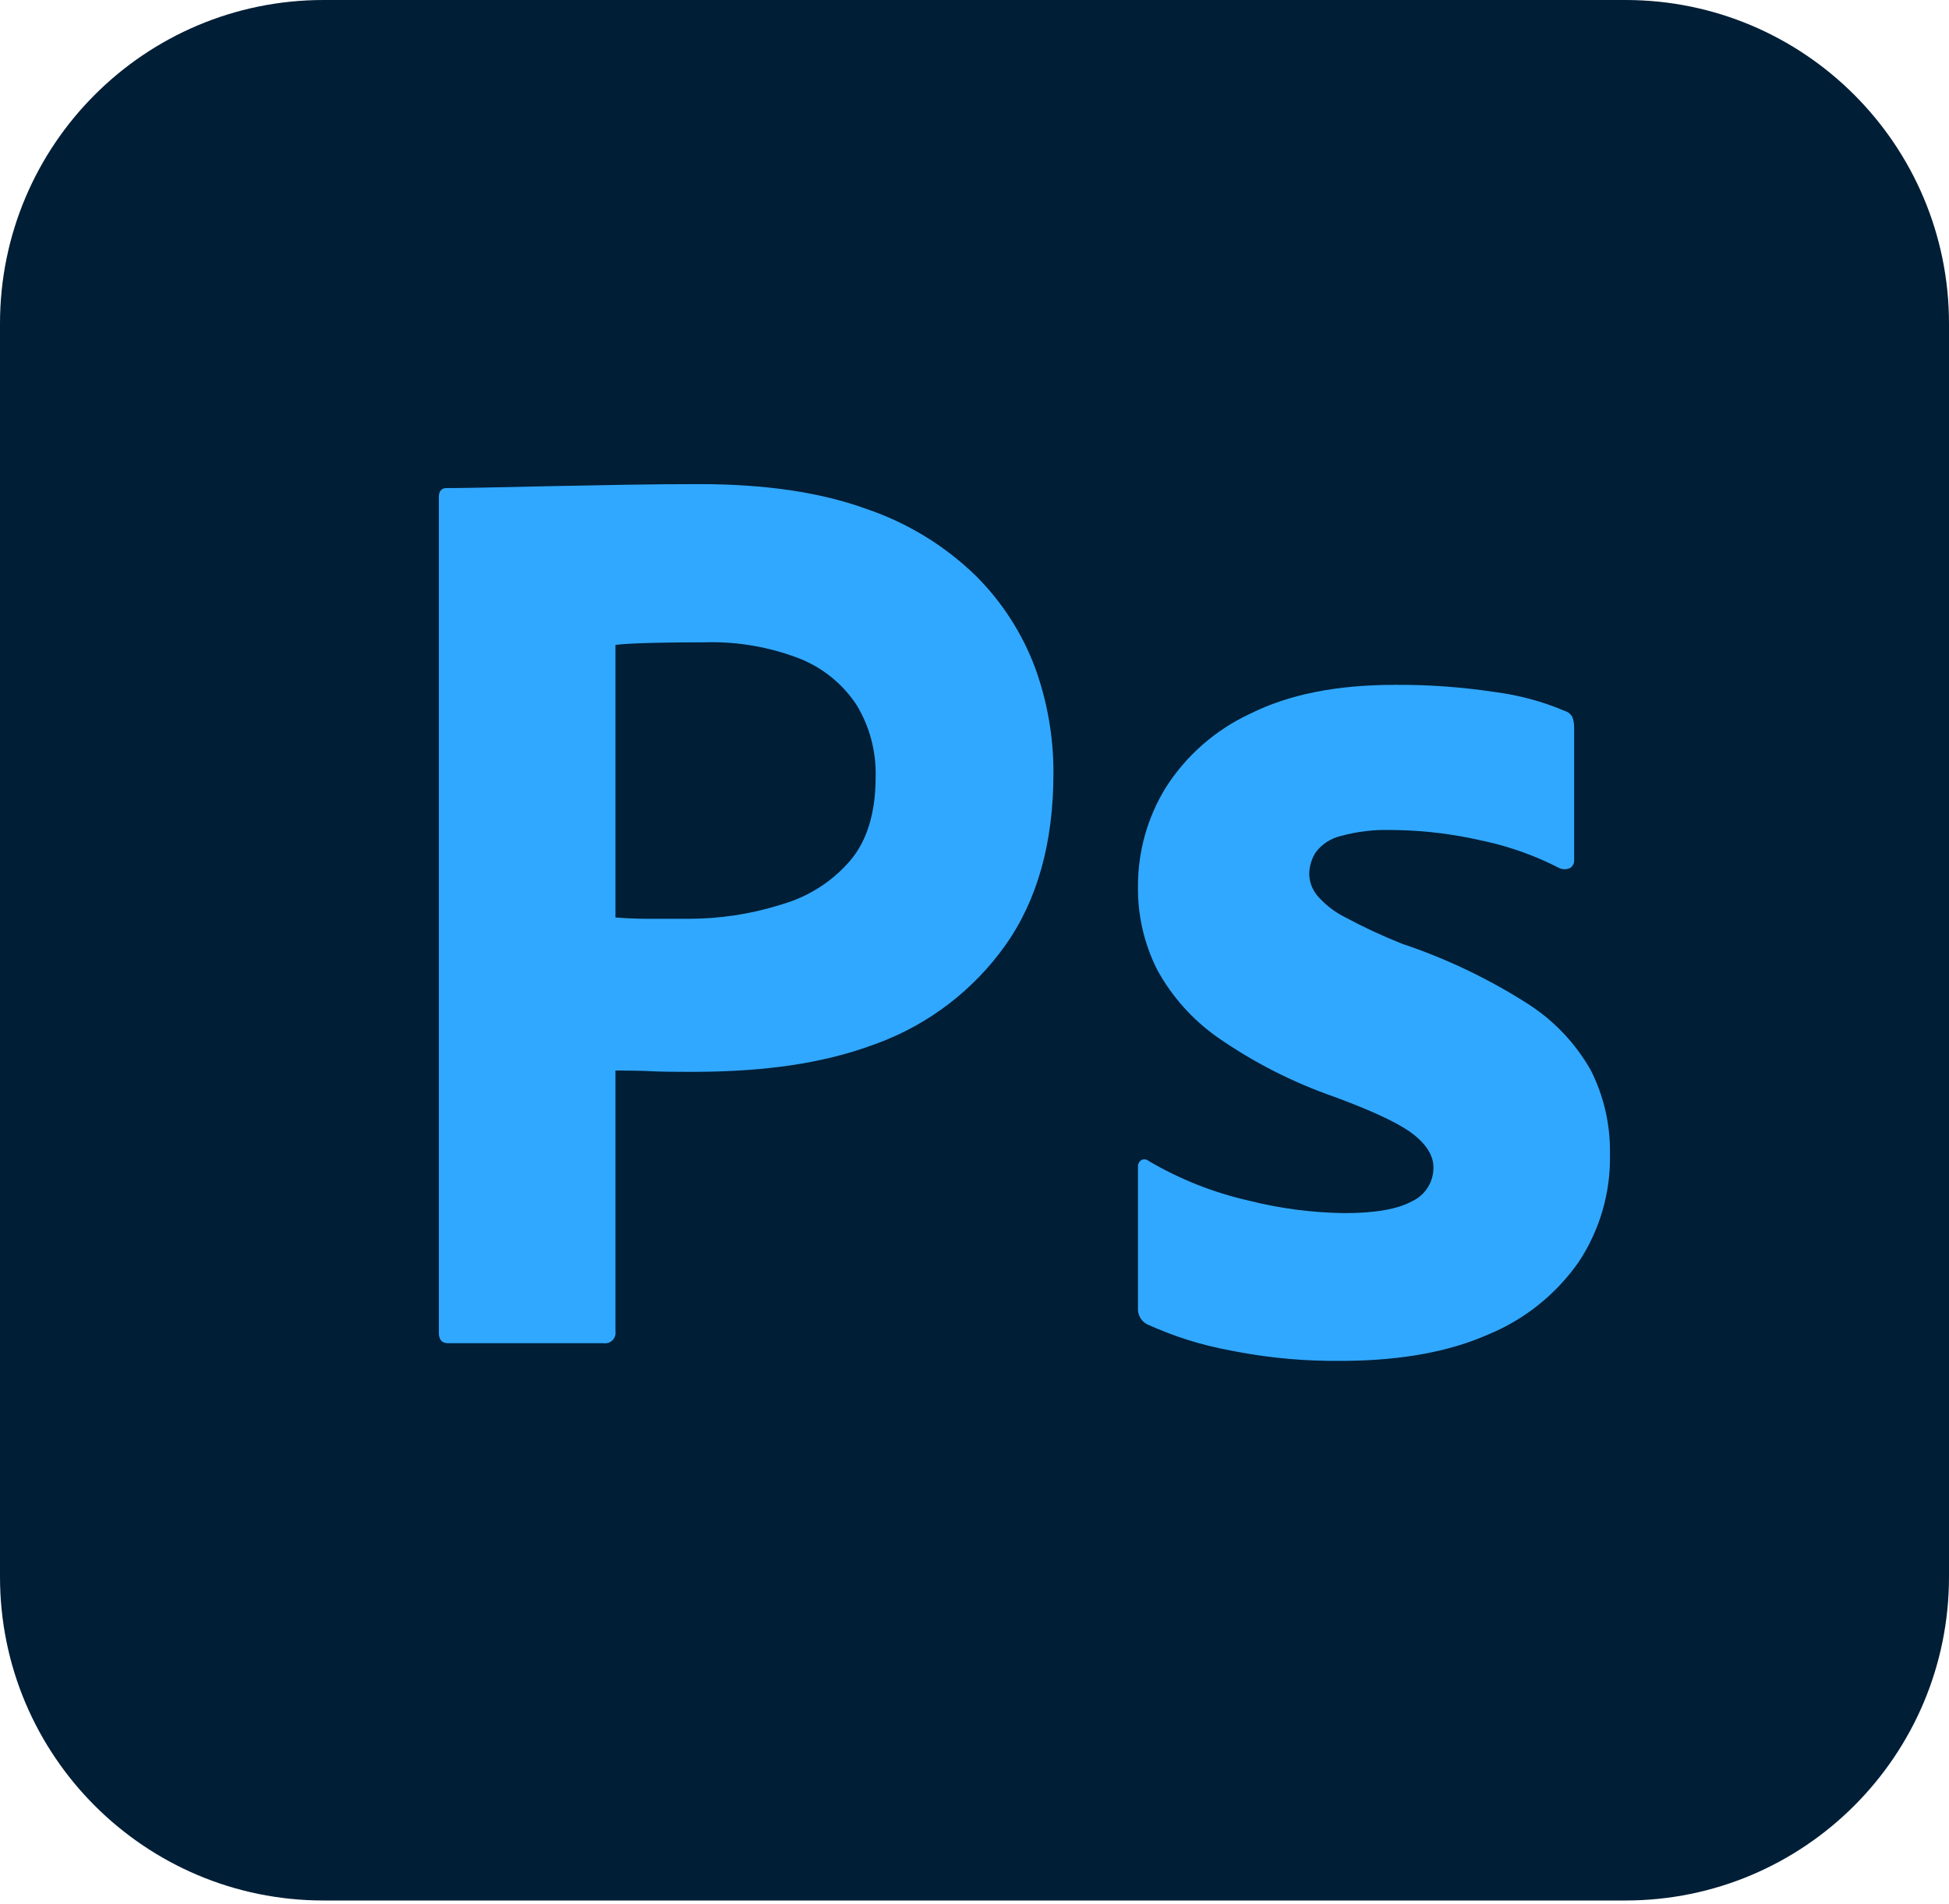
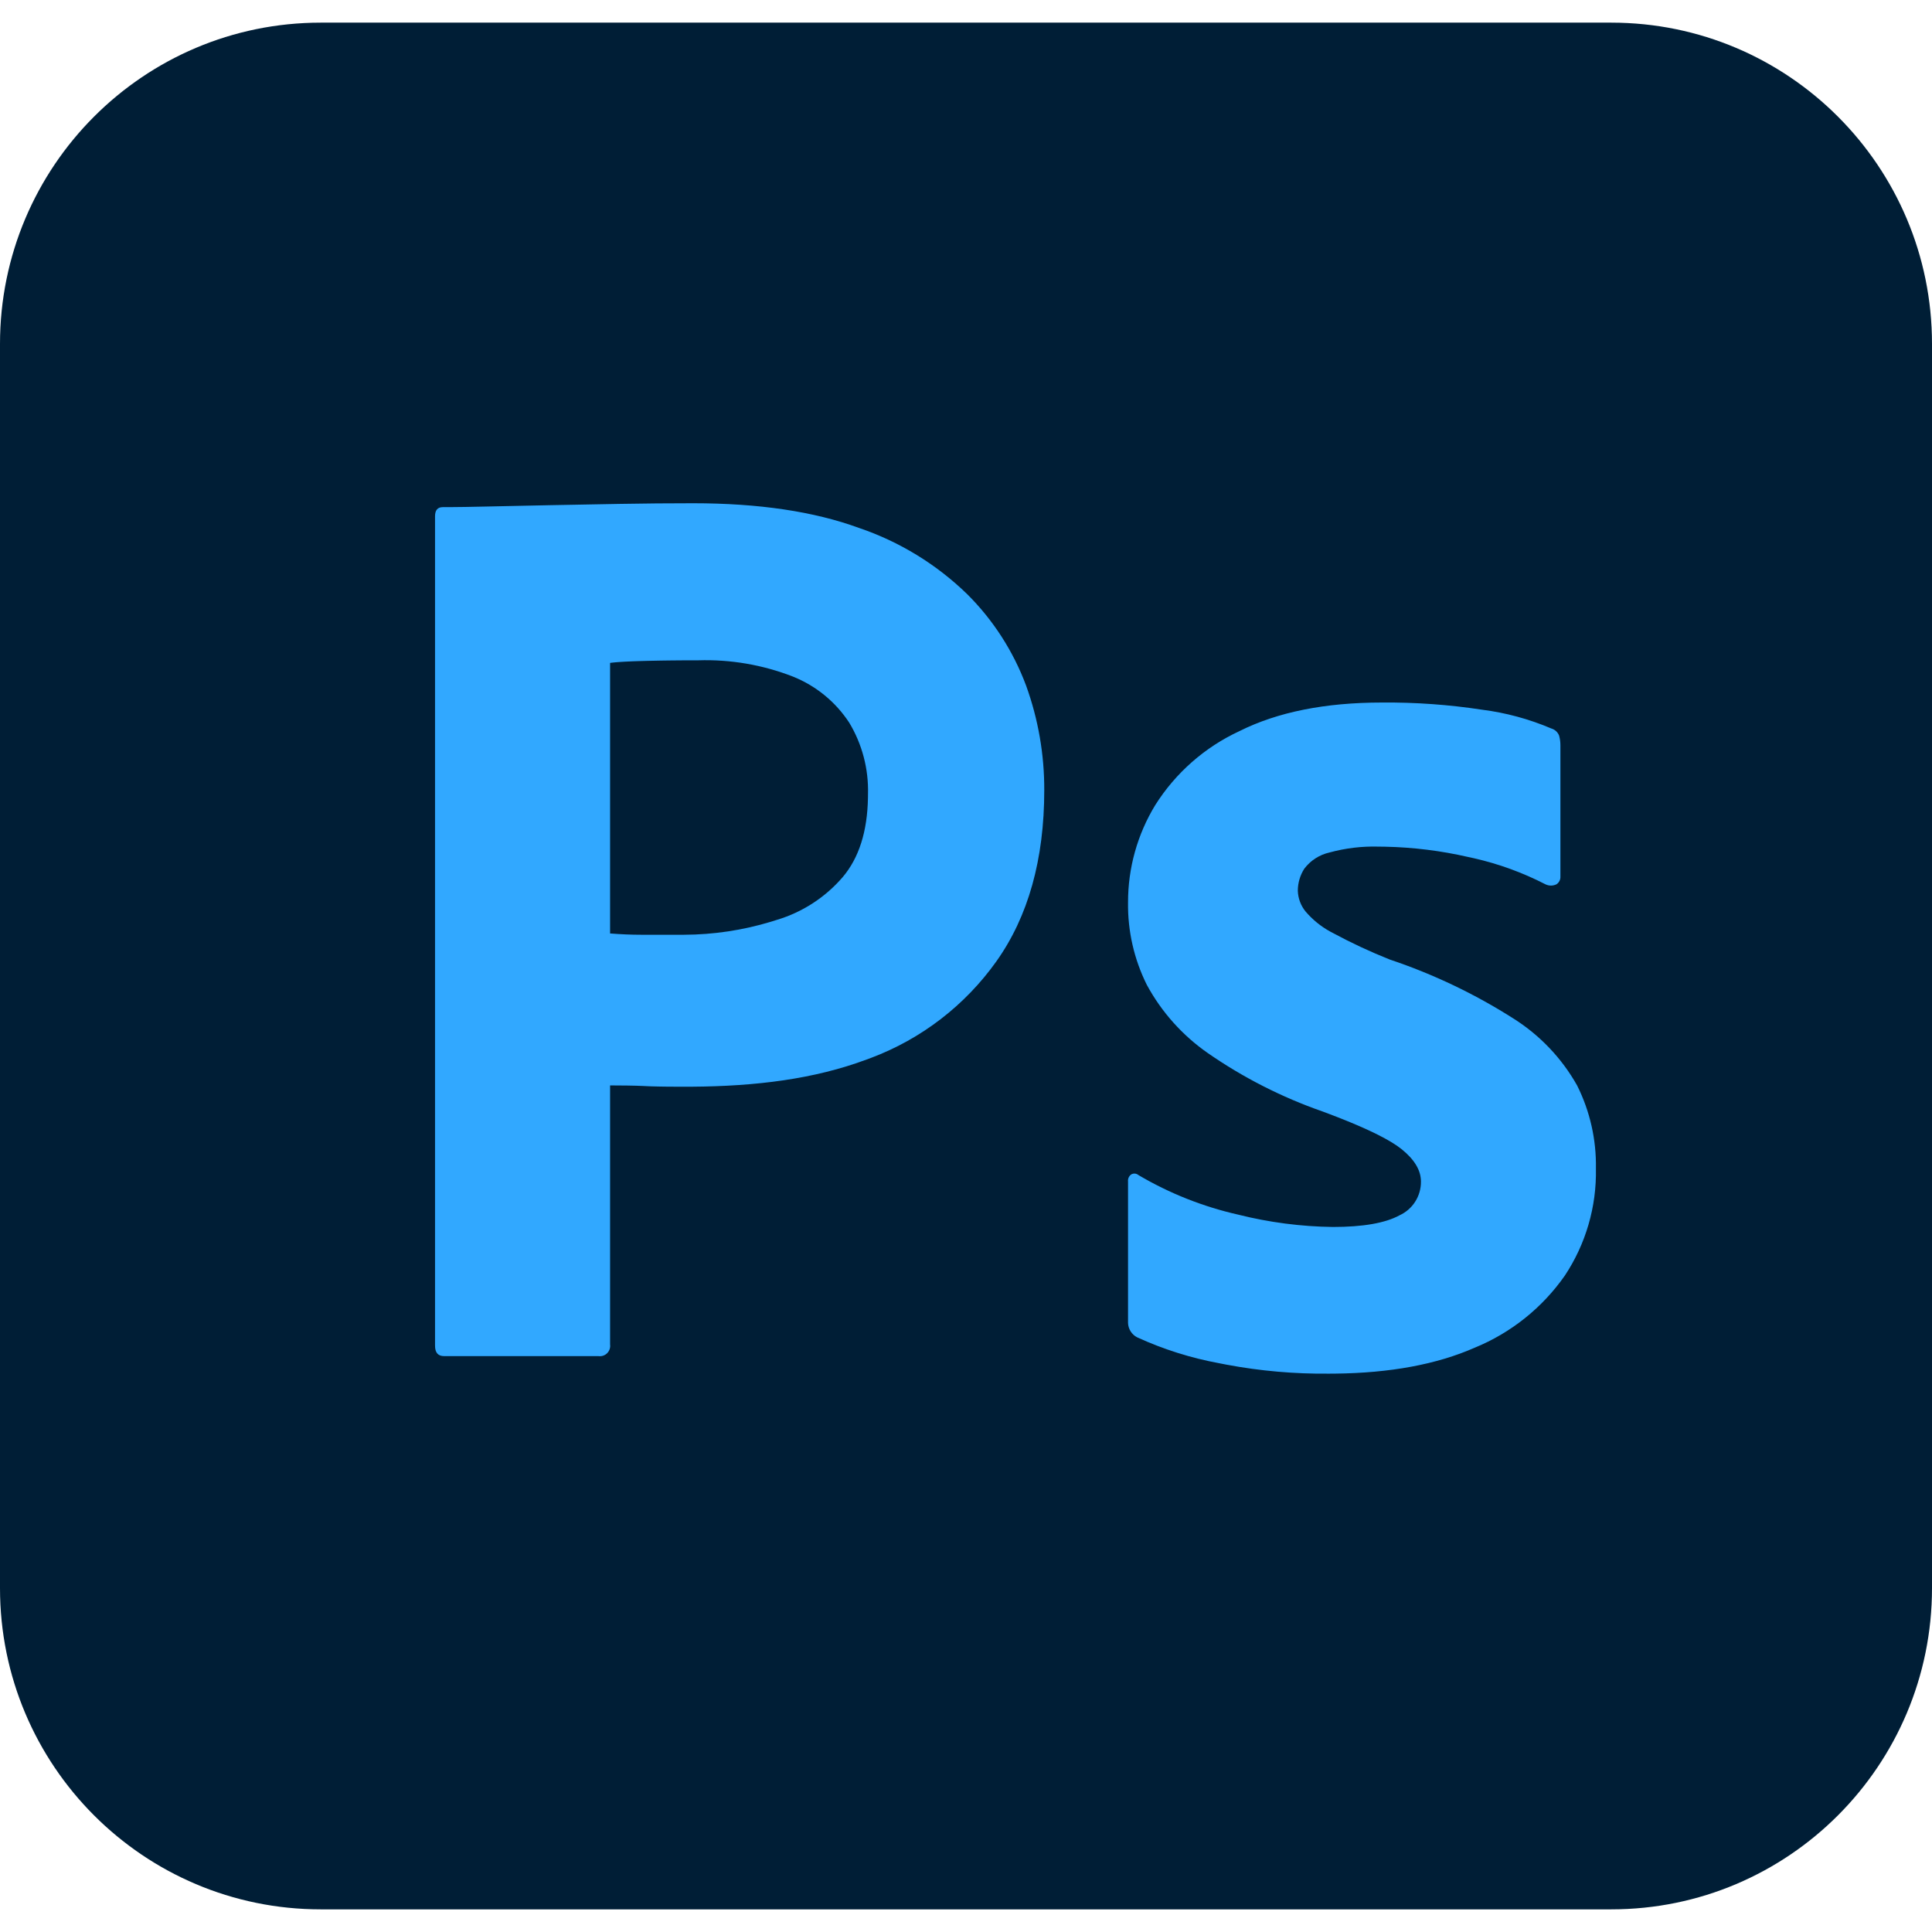
- <svg xmlns="http://www.w3.org/2000/svg" width="256px" height="250px" viewBox="0 0 256 250" version="1.1" preserveAspectRatio="xMidYMid">
-   <g>
-     <rect fill="#001E36" x="0" y="0" width="256" height="249.6" rx="42.5" />
-     <path d="M57.644,175.035 L57.644,65.297 C57.644,64.498 57.988,64.095 58.675,64.095 L59.762,64.092 L59.762,64.092 L61.62,64.072 L61.62,64.072 L64.202,64.021 L64.202,64.021 L72.853,63.838 L72.853,63.838 L82.127,63.666 L82.127,63.666 C85.389,63.61 88.623,63.58 91.829,63.58 C100.529,63.58 107.856,64.668 113.811,66.843 C119.183,68.66 124.082,71.652 128.151,75.601 C131.601,79.024 134.266,83.155 135.965,87.709 C137.571,92.14 138.385,96.819 138.37,101.533 C138.37,110.694 136.251,118.25 132.015,124.202 C127.869,130.012 122.089,134.451 115.416,136.958 L114.842,137.168 C107.869,139.769 100.147,140.709 91.678,140.769 L90.362,140.772 L90.362,140.772 L88.409,140.761 L88.409,140.761 L87.424,140.748 L87.424,140.748 L86.326,140.722 L86.326,140.722 L85.664,140.696 L85.664,140.696 L85.262,140.675 L85.262,140.675 L84.273,140.639 L84.273,140.639 L83.064,140.614 L83.064,140.614 L81.244,140.601 C81.111,140.6 80.976,140.6 80.839,140.6 L80.839,174.863 C80.899,175.289 80.756,175.718 80.452,176.023 C80.148,176.327 79.718,176.47 79.293,176.409 L58.847,176.409 C58.044,176.409 57.644,175.953 57.644,175.035 Z M80.839,84.703 L80.839,120.495 C82.325,120.61 83.699,120.668 84.96,120.667 L90.627,120.667 C94.536,120.654 98.421,120.072 102.16,118.94 L102.906,118.707 C106.309,117.696 109.349,115.729 111.665,113.039 C113.817,110.501 114.932,107.004 115.009,102.547 L115.014,102.048 C115.104,98.726 114.24,95.448 112.523,92.603 C110.718,89.852 108.11,87.723 105.053,86.506 C101.061,84.955 96.797,84.225 92.516,84.36 L90.338,84.366 L90.338,84.366 L88.964,84.378 L88.964,84.378 L87.653,84.395 L87.653,84.395 L85.803,84.431 L85.803,84.431 L84.454,84.469 L84.454,84.469 L83.752,84.495 L83.752,84.495 L82.815,84.539 L82.815,84.539 L82.017,84.588 L82.017,84.588 L81.562,84.624 L81.562,84.624 L81.169,84.662 C81.109,84.669 81.051,84.675 80.996,84.682 L80.839,84.703 Z M204.769,113.987 C201.772,112.447 198.594,111.291 195.311,110.545 L194.551,110.381 C190.937,109.551 187.248,109.095 183.542,109.018 L182.616,109.007 C180.443,108.948 178.273,109.208 176.175,109.78 C174.841,110.077 173.654,110.837 172.827,111.926 C172.267,112.797 171.969,113.811 171.968,114.846 C171.999,115.85 172.362,116.816 172.998,117.593 C173.91,118.66 175.006,119.553 176.233,120.23 L176.605,120.427 C179.053,121.746 181.576,122.921 184.161,123.948 C189.925,125.877 195.432,128.501 200.561,131.761 C204.056,133.967 206.947,137.006 208.977,140.606 C210.683,144.014 211.537,147.786 211.467,151.597 C211.569,156.629 210.131,161.573 207.345,165.765 C204.362,170.02 200.219,173.328 195.409,175.296 C190.372,177.509 184.186,178.652 176.852,178.727 L176.09,178.731 C171.543,178.777 167.003,178.379 162.534,177.543 L161.578,177.357 C157.815,176.667 154.152,175.513 150.673,173.922 C149.958,173.553 149.502,172.828 149.471,172.033 L149.471,153.314 C149.429,152.944 149.594,152.581 149.9,152.369 C150.202,152.199 150.579,152.233 150.845,152.455 C154.953,154.878 159.415,156.645 164.068,157.693 C168.17,158.721 172.377,159.269 176.605,159.325 C180.611,159.325 183.559,158.809 185.449,157.779 C187.192,156.981 188.303,155.231 188.283,153.314 C188.283,151.828 187.424,150.396 185.707,149.021 C184.987,148.445 183.954,147.818 182.61,147.141 L181.967,146.825 L181.967,146.825 L181.281,146.502 C181.162,146.448 181.042,146.393 180.92,146.338 L180.167,146.004 C180.038,145.948 179.907,145.891 179.774,145.835 L178.954,145.49 C178.813,145.432 178.671,145.374 178.527,145.315 L177.641,144.96 C177.489,144.9 177.336,144.84 177.181,144.779 L176.228,144.413 L176.228,144.413 L175.231,144.04 L175.231,144.04 C169.838,142.163 164.726,139.564 160.032,136.312 C156.675,133.978 153.911,130.89 151.961,127.296 C150.272,123.912 149.418,120.173 149.471,116.391 C149.461,111.847 150.709,107.39 153.077,103.511 C155.777,99.241 159.653,95.841 164.24,93.723 C169.277,91.206 175.573,89.946 183.131,89.944 C187.557,89.909 191.978,90.225 196.354,90.889 C199.523,91.291 202.621,92.129 205.56,93.379 C206.033,93.515 206.414,93.864 206.591,94.324 C206.707,94.743 206.764,95.176 206.762,95.612 L206.762,112.957 C206.787,113.367 206.59,113.76 206.247,113.987 C205.782,114.219 205.235,114.219 204.769,113.987 Z" fill="#31A8FF" />
-   </g>
+ <svg xmlns="http://www.w3.org/2000/svg" width="256" height="256" viewBox="0 0 256 256" fill="none">
+   <path d="M213.5 3H42.5C19.028 3 0 22.058 0 45.568V210.432C0 233.942 19.028 253 42.5 253H213.5C236.972 253 256 233.942 256 210.432V45.568C256 22.058 236.972 3 213.5 3Z" fill="#001E36" />
+   <path d="M57.645 178.315V68.402C57.645 67.601 57.988 67.198 58.675 67.198L59.762 67.195L61.62 67.174L64.202 67.123L72.853 66.94L82.127 66.768C85.389 66.712 88.623 66.682 91.829 66.682C100.529 66.682 107.856 67.771 113.811 69.95C119.183 71.77 124.082 74.767 128.151 78.722C131.601 82.151 134.266 86.288 135.965 90.849C137.571 95.287 138.385 99.975 138.37 104.696C138.37 113.871 136.251 121.44 132.015 127.401C127.869 133.22 122.089 137.666 115.416 140.177L114.842 140.388C107.869 142.993 100.147 143.935 91.678 143.994L90.362 143.997L88.409 143.987L87.424 143.973L86.326 143.947L85.665 143.921L85.262 143.9L84.273 143.864L83.064 143.84L81.244 143.826C81.111 143.826 80.976 143.825 80.839 143.825V178.143C80.899 178.57 80.756 179 80.452 179.305C80.148 179.609 79.719 179.752 79.293 179.692H58.846C58.044 179.692 57.645 179.235 57.645 178.315ZM80.839 87.839V123.688C82.325 123.804 83.699 123.861 84.96 123.86H90.627C94.536 123.847 98.421 123.264 102.16 122.131L102.906 121.897C106.309 120.885 109.349 118.914 111.665 116.22C113.817 113.678 114.932 110.175 115.009 105.712L115.014 105.212C115.104 101.885 114.24 98.601 112.523 95.751C110.718 92.996 108.11 90.864 105.053 89.645C101.061 88.091 96.797 87.36 92.516 87.495L90.338 87.501L88.964 87.513L87.653 87.53L85.803 87.566L84.454 87.604L83.752 87.63L82.814 87.674L82.017 87.723L81.562 87.759L81.169 87.798C81.109 87.804 81.051 87.811 80.996 87.818L80.839 87.839ZM204.769 117.17C201.772 115.627 198.594 114.47 195.311 113.723L194.551 113.558C190.937 112.727 187.248 112.27 183.542 112.193L182.616 112.181C180.443 112.122 178.273 112.383 176.175 112.956C174.841 113.253 173.654 114.015 172.827 115.106C172.267 115.978 171.969 116.993 171.968 118.03C172 119.036 172.362 120.003 172.998 120.782C173.91 121.85 175.006 122.745 176.233 123.423L176.605 123.62C179.053 124.941 181.576 126.118 184.161 127.146C189.925 129.079 195.432 131.707 200.561 134.973C204.056 137.182 206.947 140.226 208.977 143.831C210.683 147.245 211.537 151.022 211.467 154.84C211.569 159.88 210.131 164.832 207.345 169.03C204.362 173.293 200.219 176.606 195.409 178.577C190.372 180.793 184.186 181.938 176.852 182.013L176.09 182.017C171.543 182.063 167.003 181.664 162.534 180.827L161.578 180.641C157.815 179.95 154.152 178.794 150.673 177.201C149.958 176.831 149.502 176.105 149.471 175.308L149.471 156.56C149.429 156.189 149.594 155.825 149.9 155.614C150.202 155.443 150.579 155.477 150.845 155.7C154.954 158.126 159.415 159.896 164.068 160.946C168.17 161.976 172.377 162.524 176.605 162.58C180.611 162.58 183.559 162.064 185.449 161.032C187.193 160.233 188.303 158.48 188.283 156.56C188.283 155.071 187.424 153.637 185.707 152.26C184.987 151.682 183.954 151.055 182.61 150.377L181.968 150.061L181.281 149.737C181.162 149.682 181.042 149.628 180.92 149.572L180.167 149.238C180.038 149.182 179.907 149.125 179.774 149.068L178.954 148.723C178.813 148.665 178.671 148.607 178.527 148.548L177.641 148.192C177.489 148.132 177.336 148.072 177.181 148.011L176.228 147.645L175.231 147.271C169.838 145.391 164.726 142.787 160.032 139.531C156.675 137.192 153.911 134.1 151.961 130.5C150.272 127.111 149.418 123.366 149.471 119.578C149.461 115.027 150.709 110.562 153.077 106.677C155.777 102.4 159.653 98.995 164.24 96.873C169.277 94.352 175.574 93.09 183.131 93.088C187.557 93.053 191.978 93.369 196.354 94.035C199.523 94.437 202.621 95.276 205.56 96.529C206.033 96.665 206.414 97.015 206.591 97.475C206.707 97.895 206.764 98.329 206.762 98.765V116.138C206.787 116.549 206.59 116.942 206.247 117.17C205.782 117.402 205.235 117.402 204.769 117.17Z" fill="#31A8FF" />
</svg>
